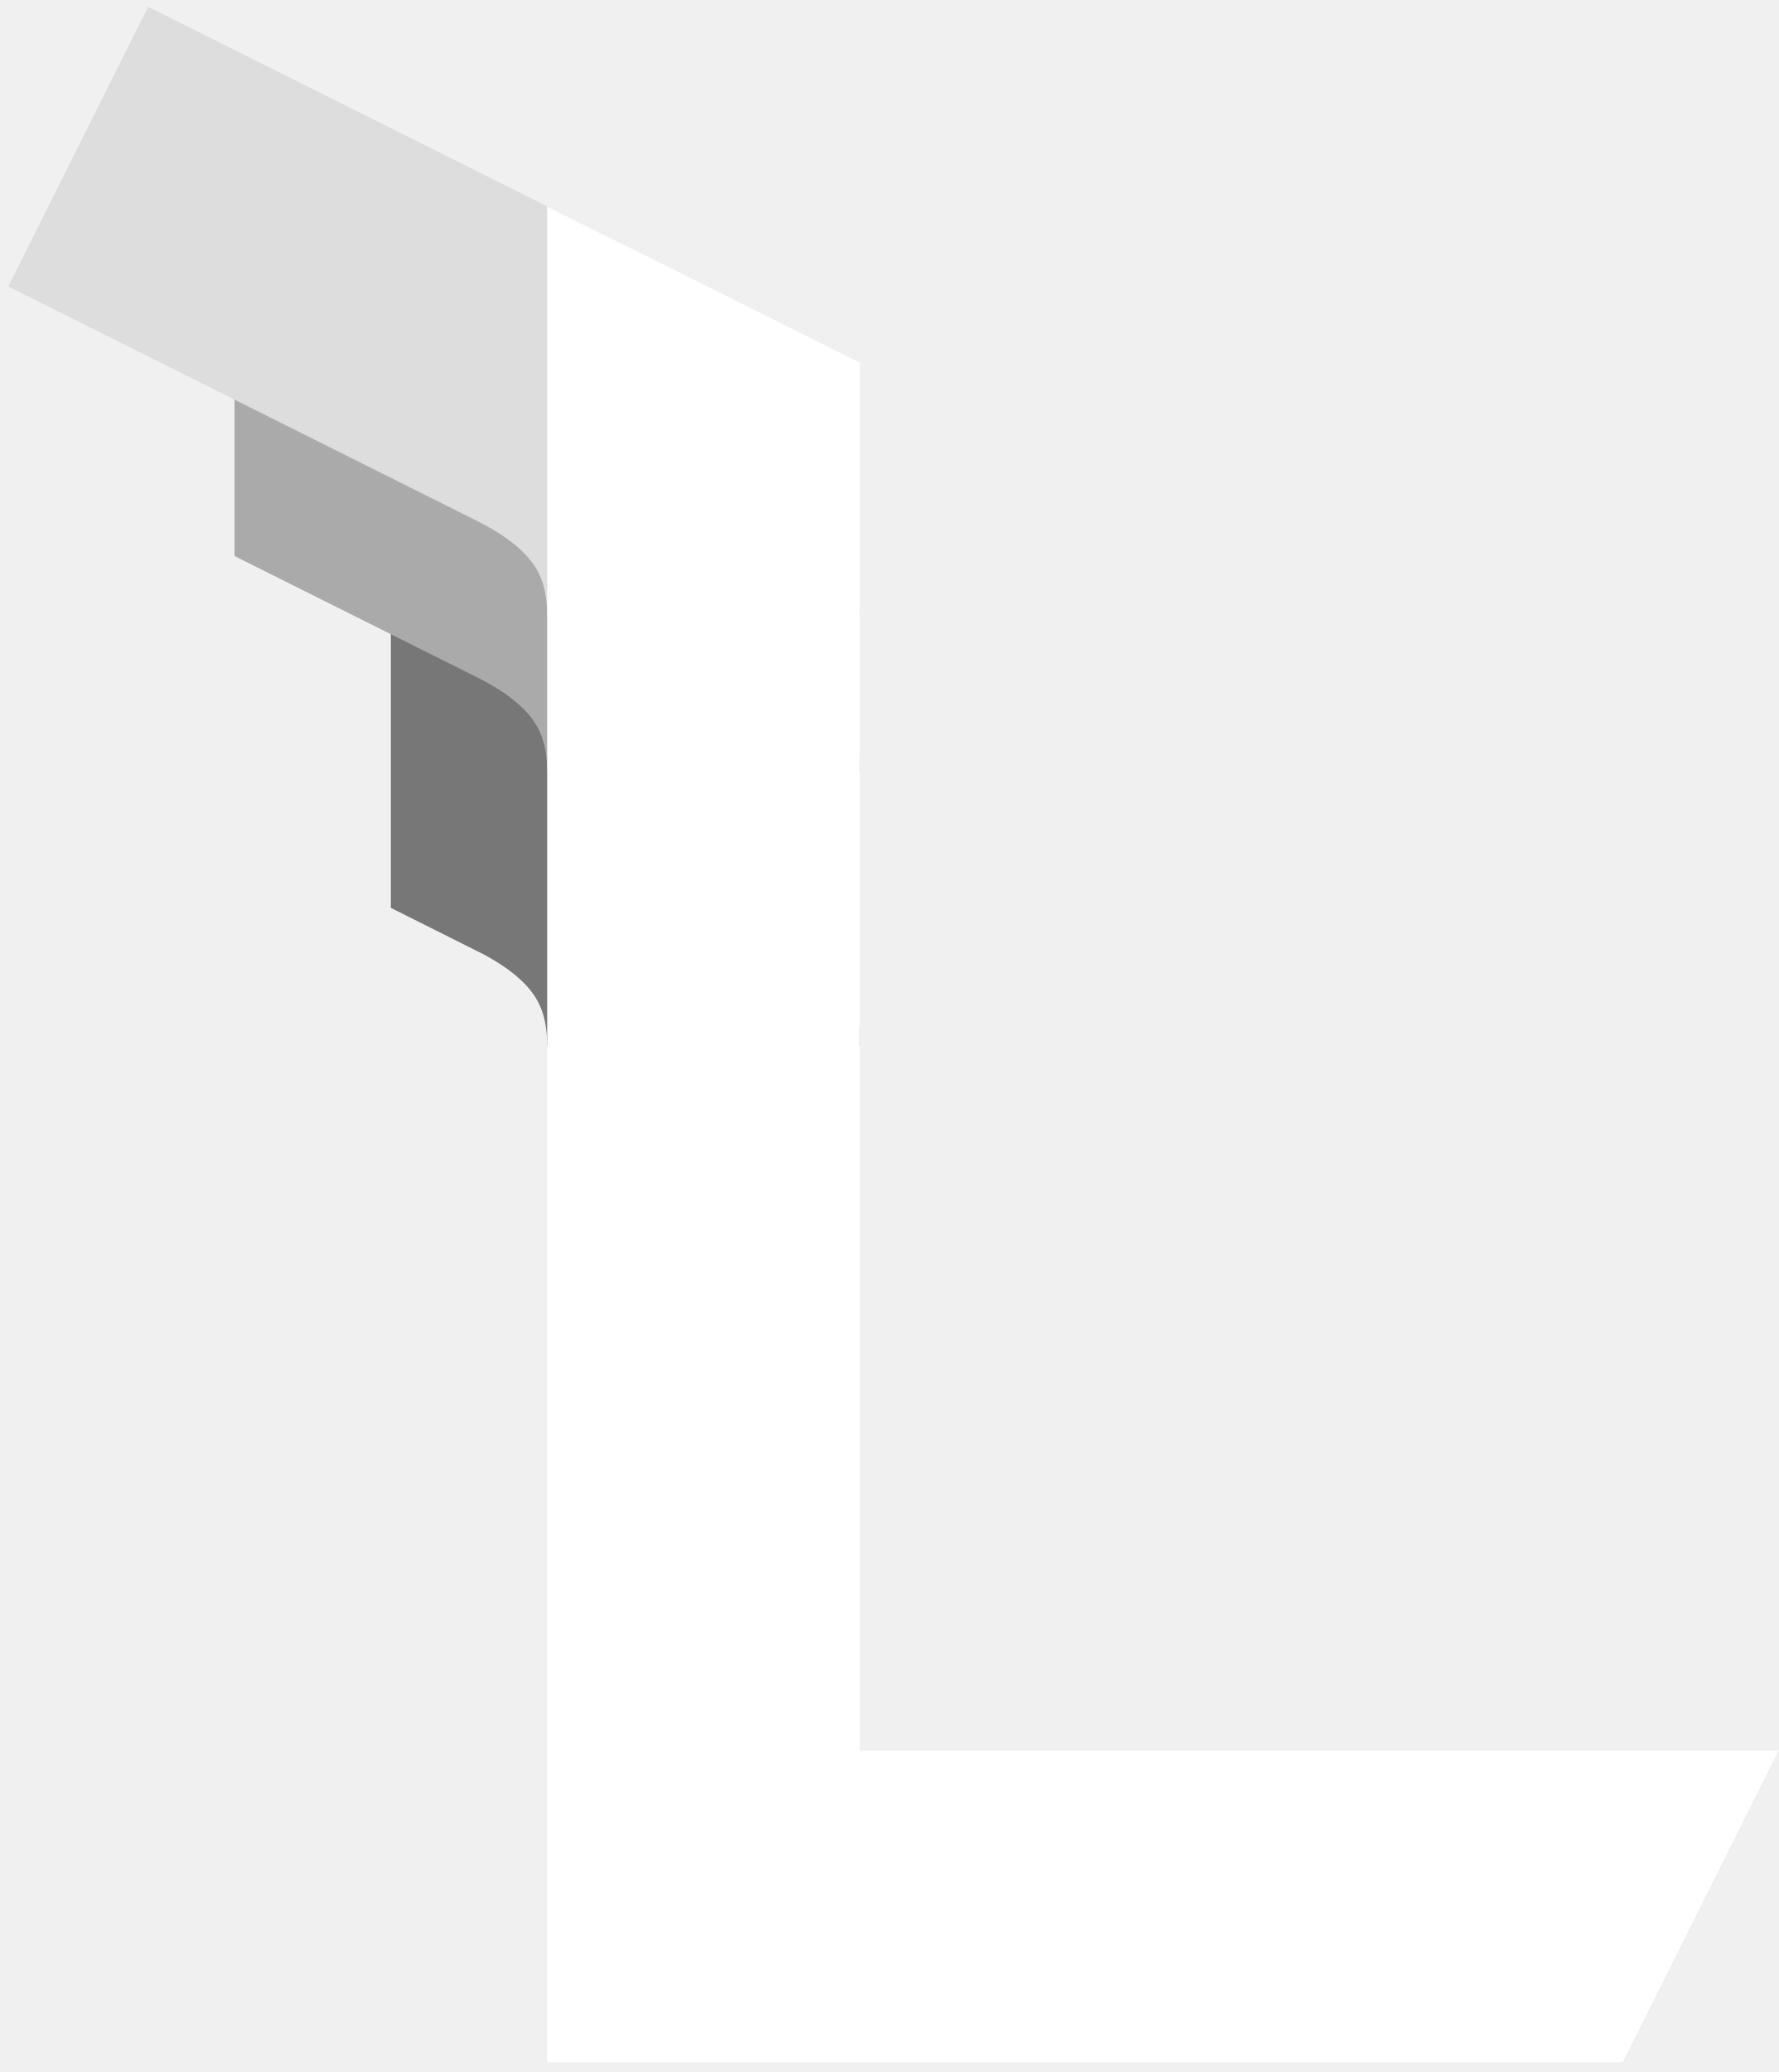
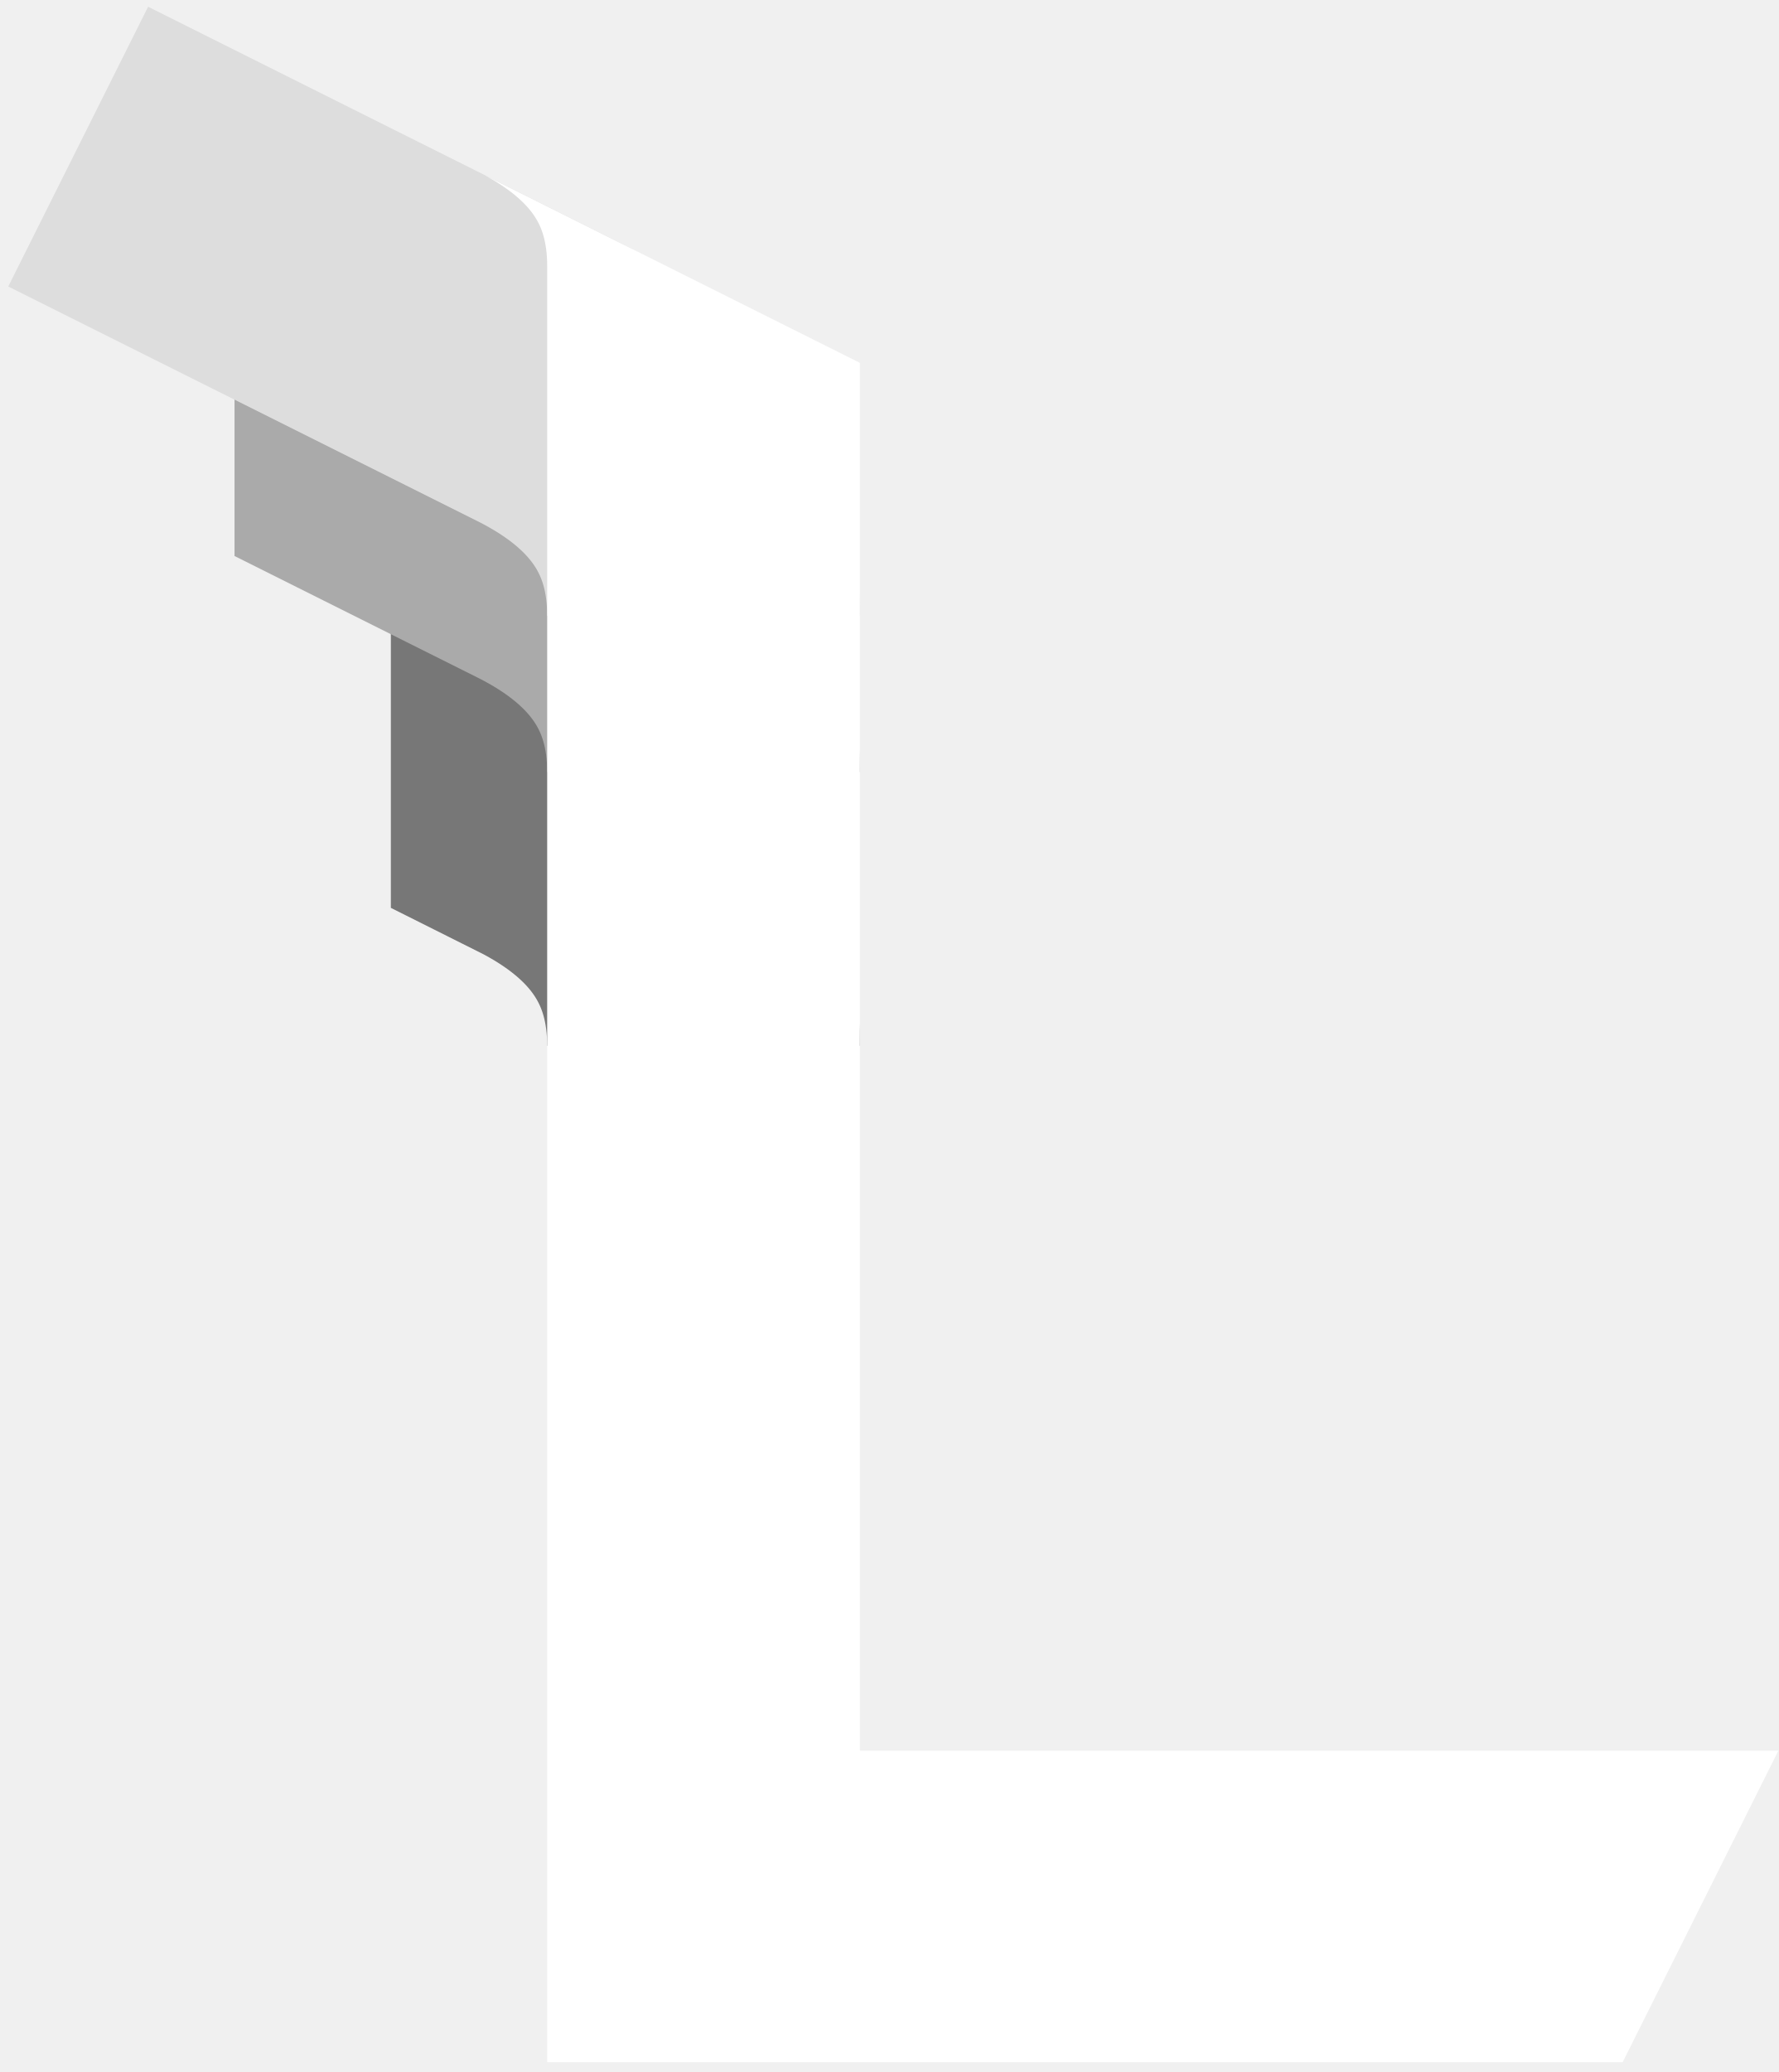
<svg xmlns="http://www.w3.org/2000/svg" viewBox="-8 -15 182 212">
-   <clipPath id="mm">
-     <path d="m48,6.125l32,16,0,142,94,0-16,32,-120,0 z" />
+   <clipPath id="a">
+     <path d="m35.75,-0l44.25,22.125,0,142,94,0-16,32,-122.75,0 z" />
  </clipPath>
-   <path d="M48,40l0,20,0,8q16,8,16,24" fill="none" stroke-width="32" stroke="#777777" />
-   <path d="M32,16l0,16,16,8q16,8,16,24" fill="none" stroke-width="32" stroke="#AAAAAA" />
-   <path d="M0,0l48,24q16,8,16,24" fill="none" stroke-width="32" stroke="#DDDDDD" />
-   <path d="m64,6.125L64,180l110,0" fill="none" stroke-width="32" stroke="#FFFFFF" clip-path="url(#mm)" />
+   <g fill="none" stroke-width="32" stroke="#FFFFFF">
+     <path stroke="#777777" d="M48,40l0,28q16,8,16,24" />
+     <path stroke="#AAAAAA" d="M32,16l0,16,16,8q16,8,16,24" />
+     <path stroke="#DDDDDD" d="M0,0l48,24q16,8,16,24" />
+     <path clip-path="url(#a)" d="m48,-11.777q16,8,16,24L64,180l110,0" />
+   </g>
</svg>
